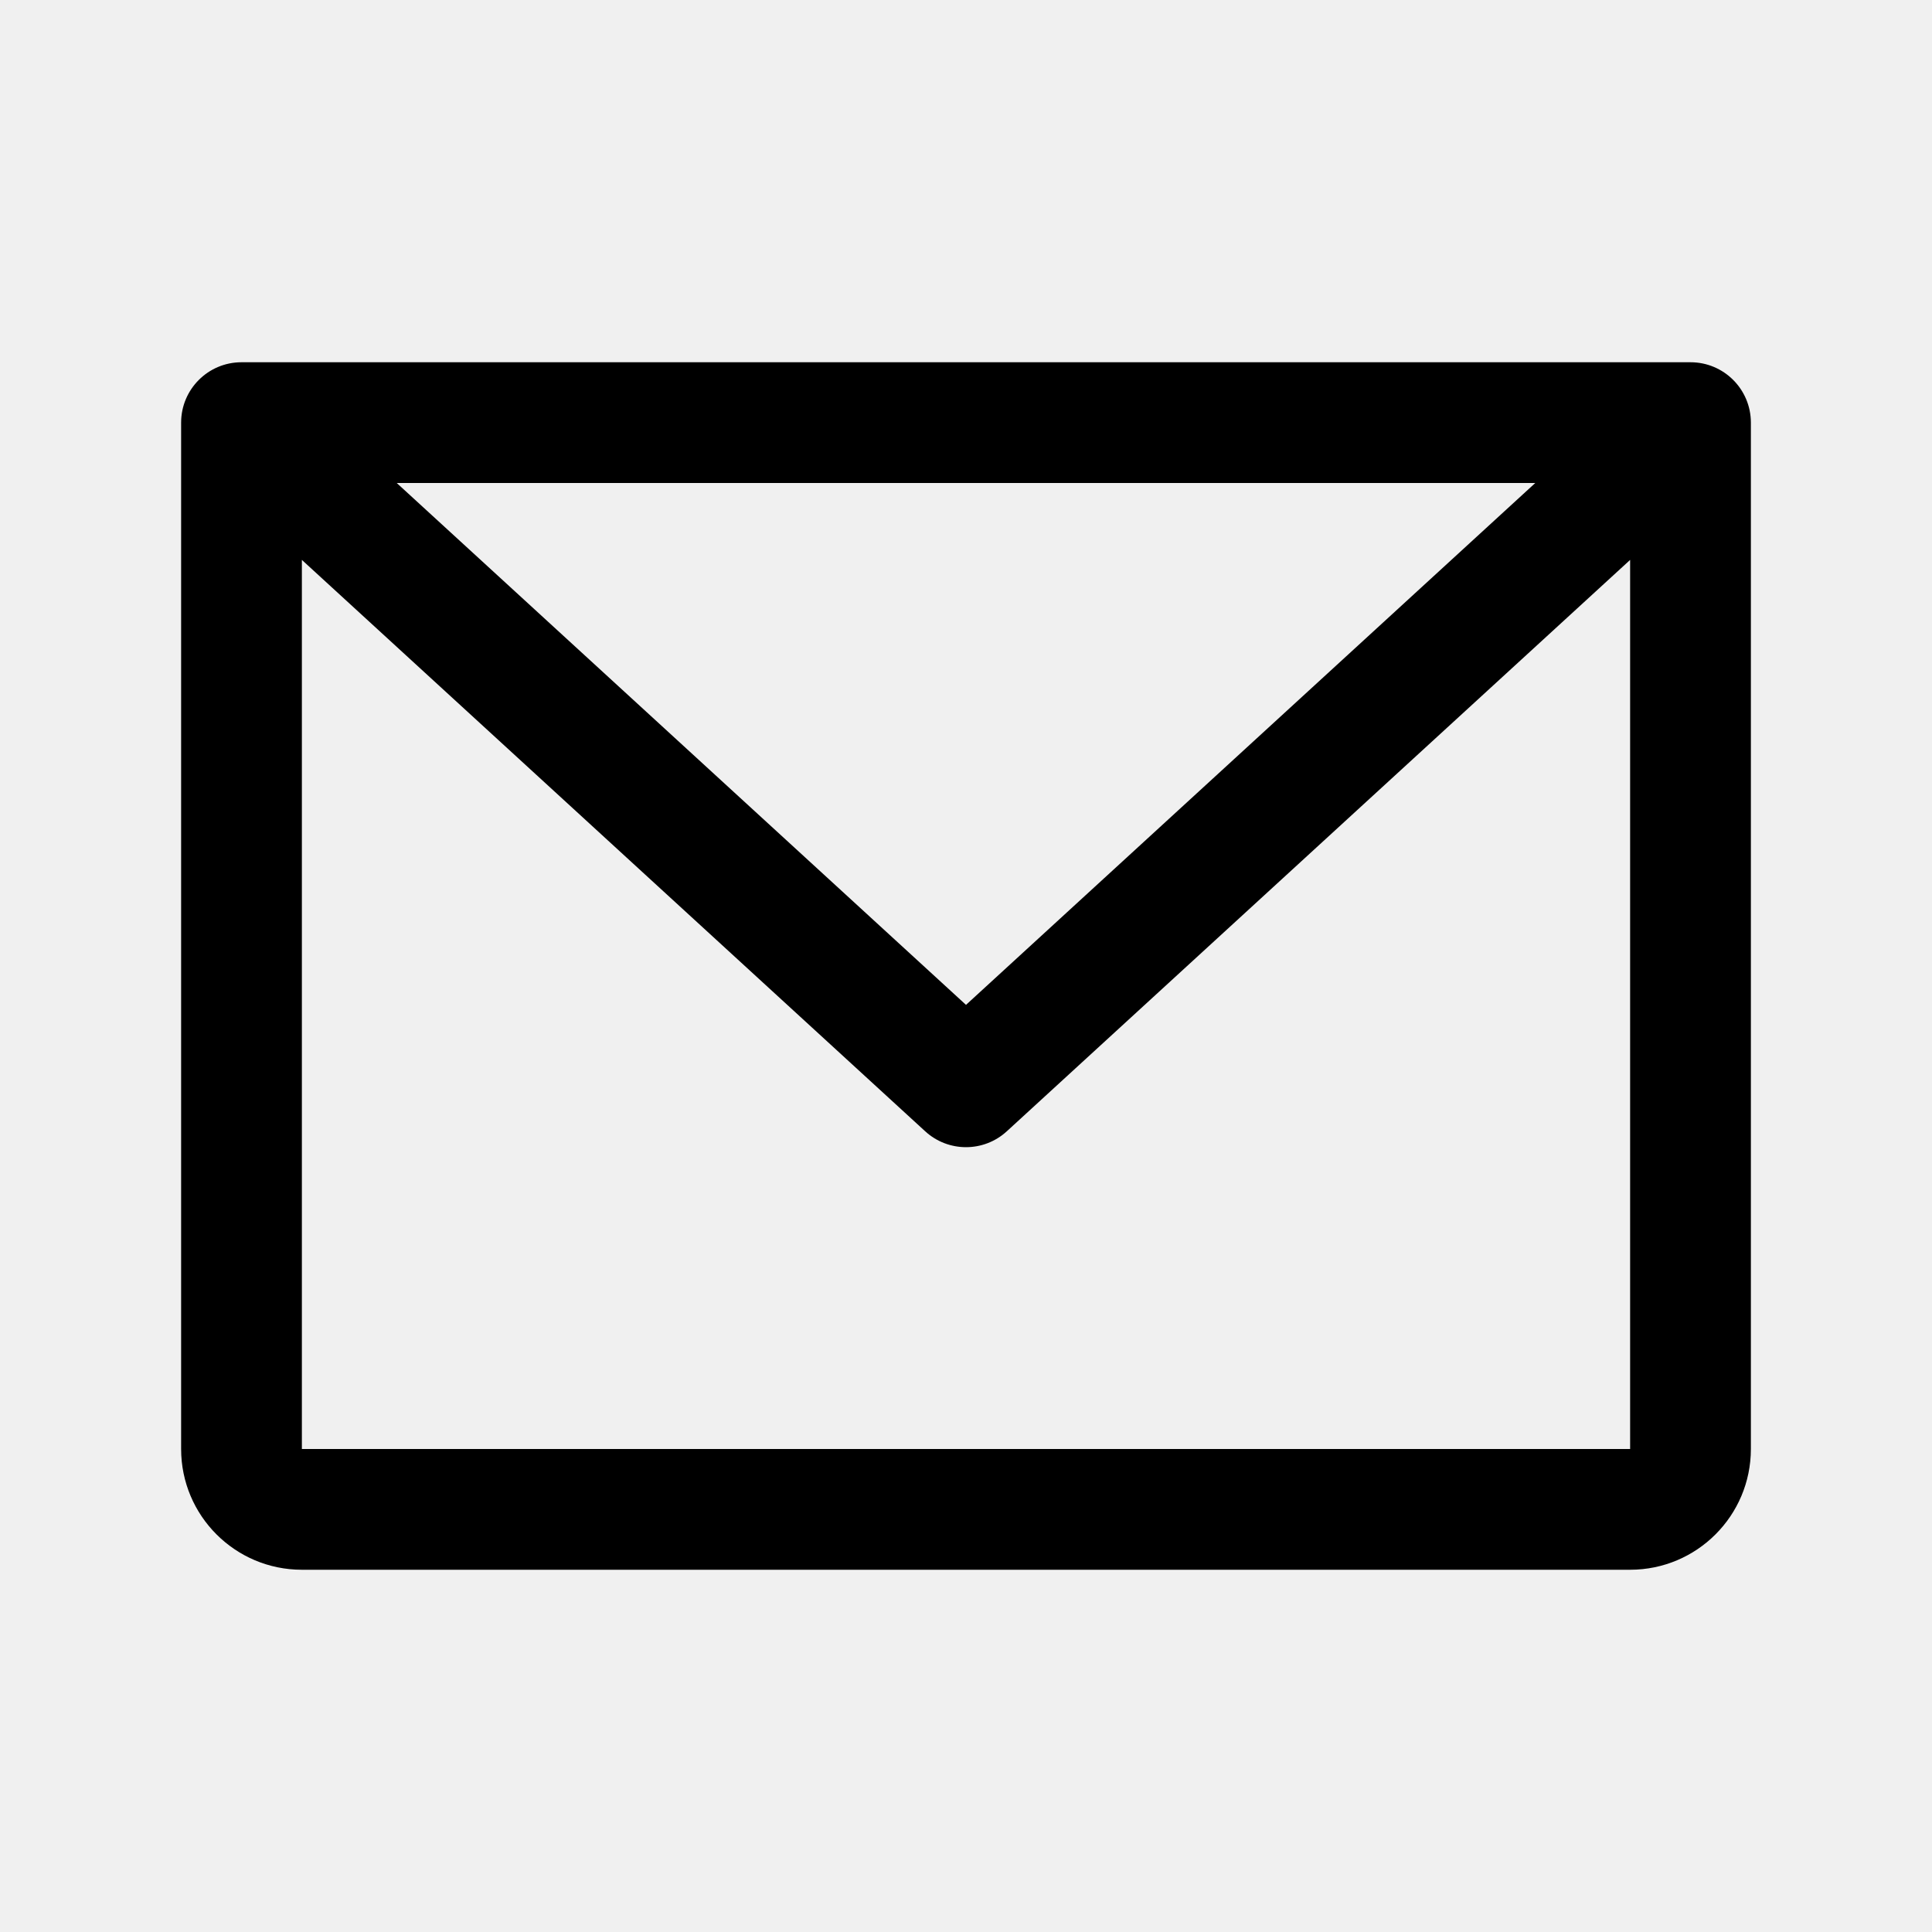
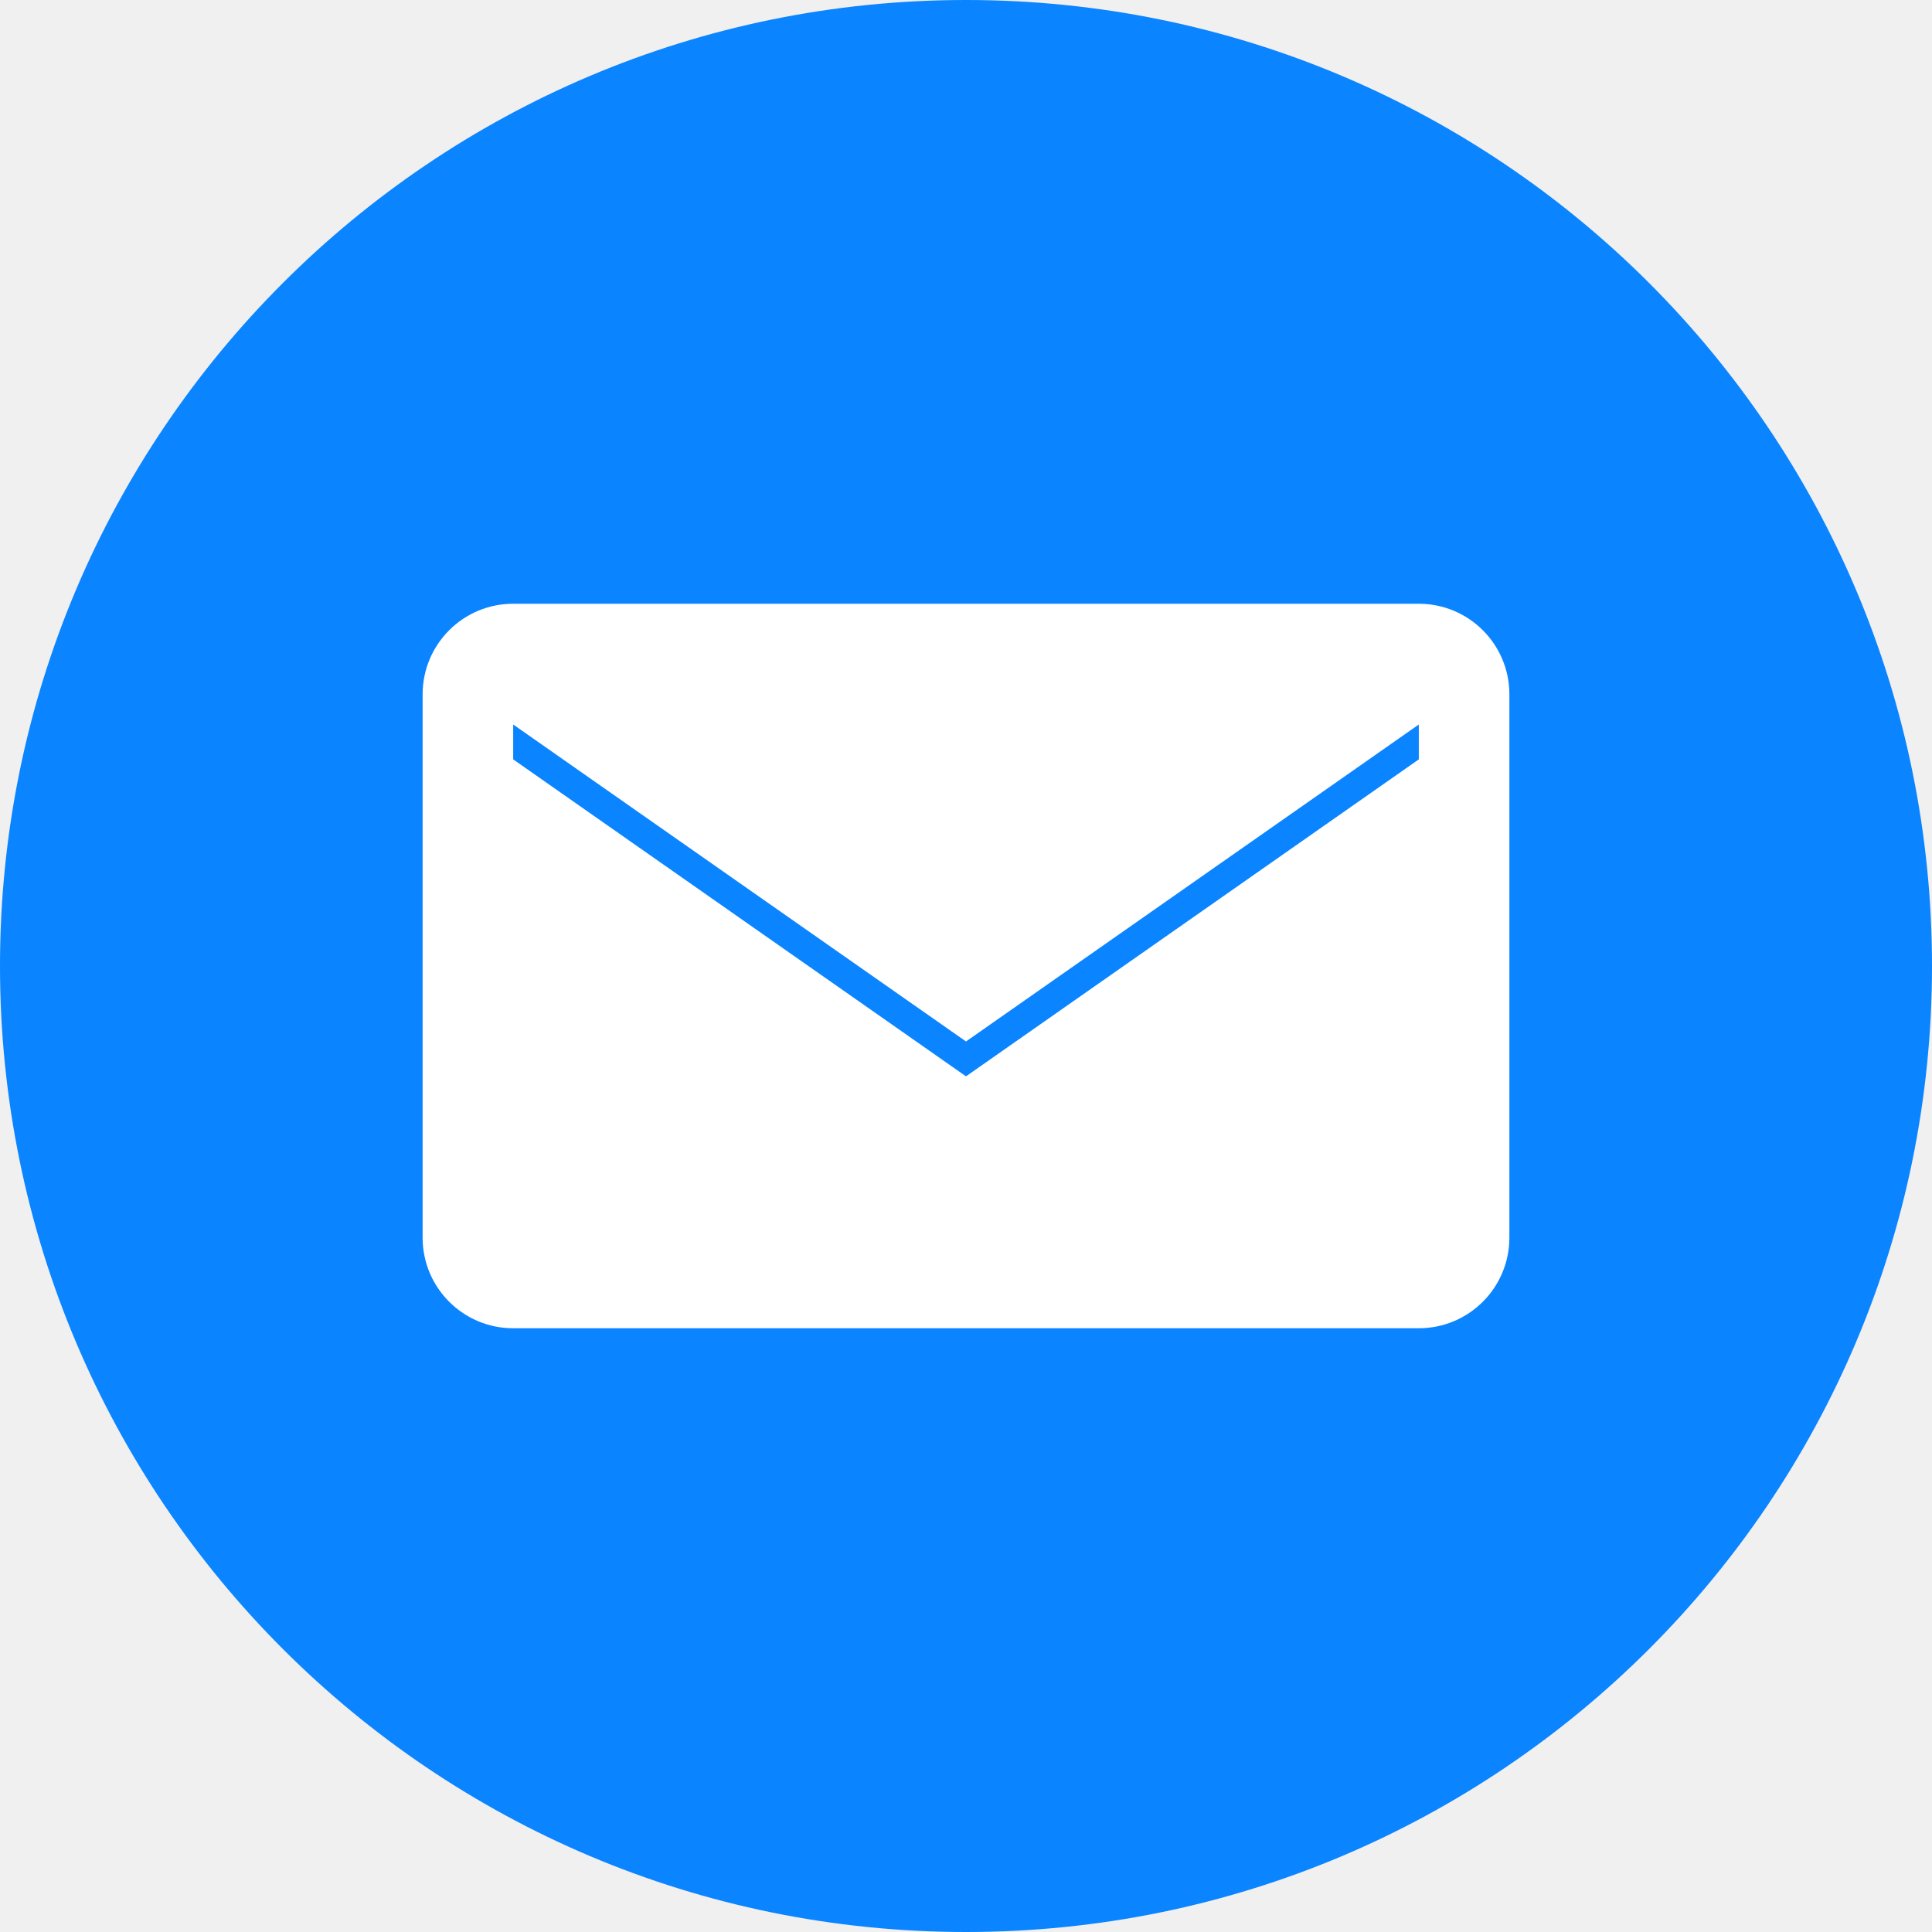
- <svg xmlns="http://www.w3.org/2000/svg" viewBox="0 0 256 256" fill="currentColor">
-   <path d="M224,48H32a8,8,0,0,0-8,8V192a16,16,0,0,0,16,16H216a16,16,0,0,0,16-16V56A8,8,0,0,0,224,48ZM203.43,64,128,133.15,52.57,64ZM216,192H40V74.19l82.59,75.71a8,8,0,0,0,10.82,0L216,74.19V192Z" />
+ <svg xmlns="http://www.w3.org/2000/svg" viewBox="0 0 256 256" fill="none">
+   <circle cx="128" cy="128" r="128" fill="#0A84FF" />
+   <path fill="#FFFFFF" d="M68 80h120a12 12 0 0 1 12 12v72a12 12 0 0 1-12 12H68a12 12 0 0 1-12-12V92a12 12 0 0 1 12-12Zm0 16v4.62l60 42 60-42V96l-60 42-60-42Z" />
</svg>
